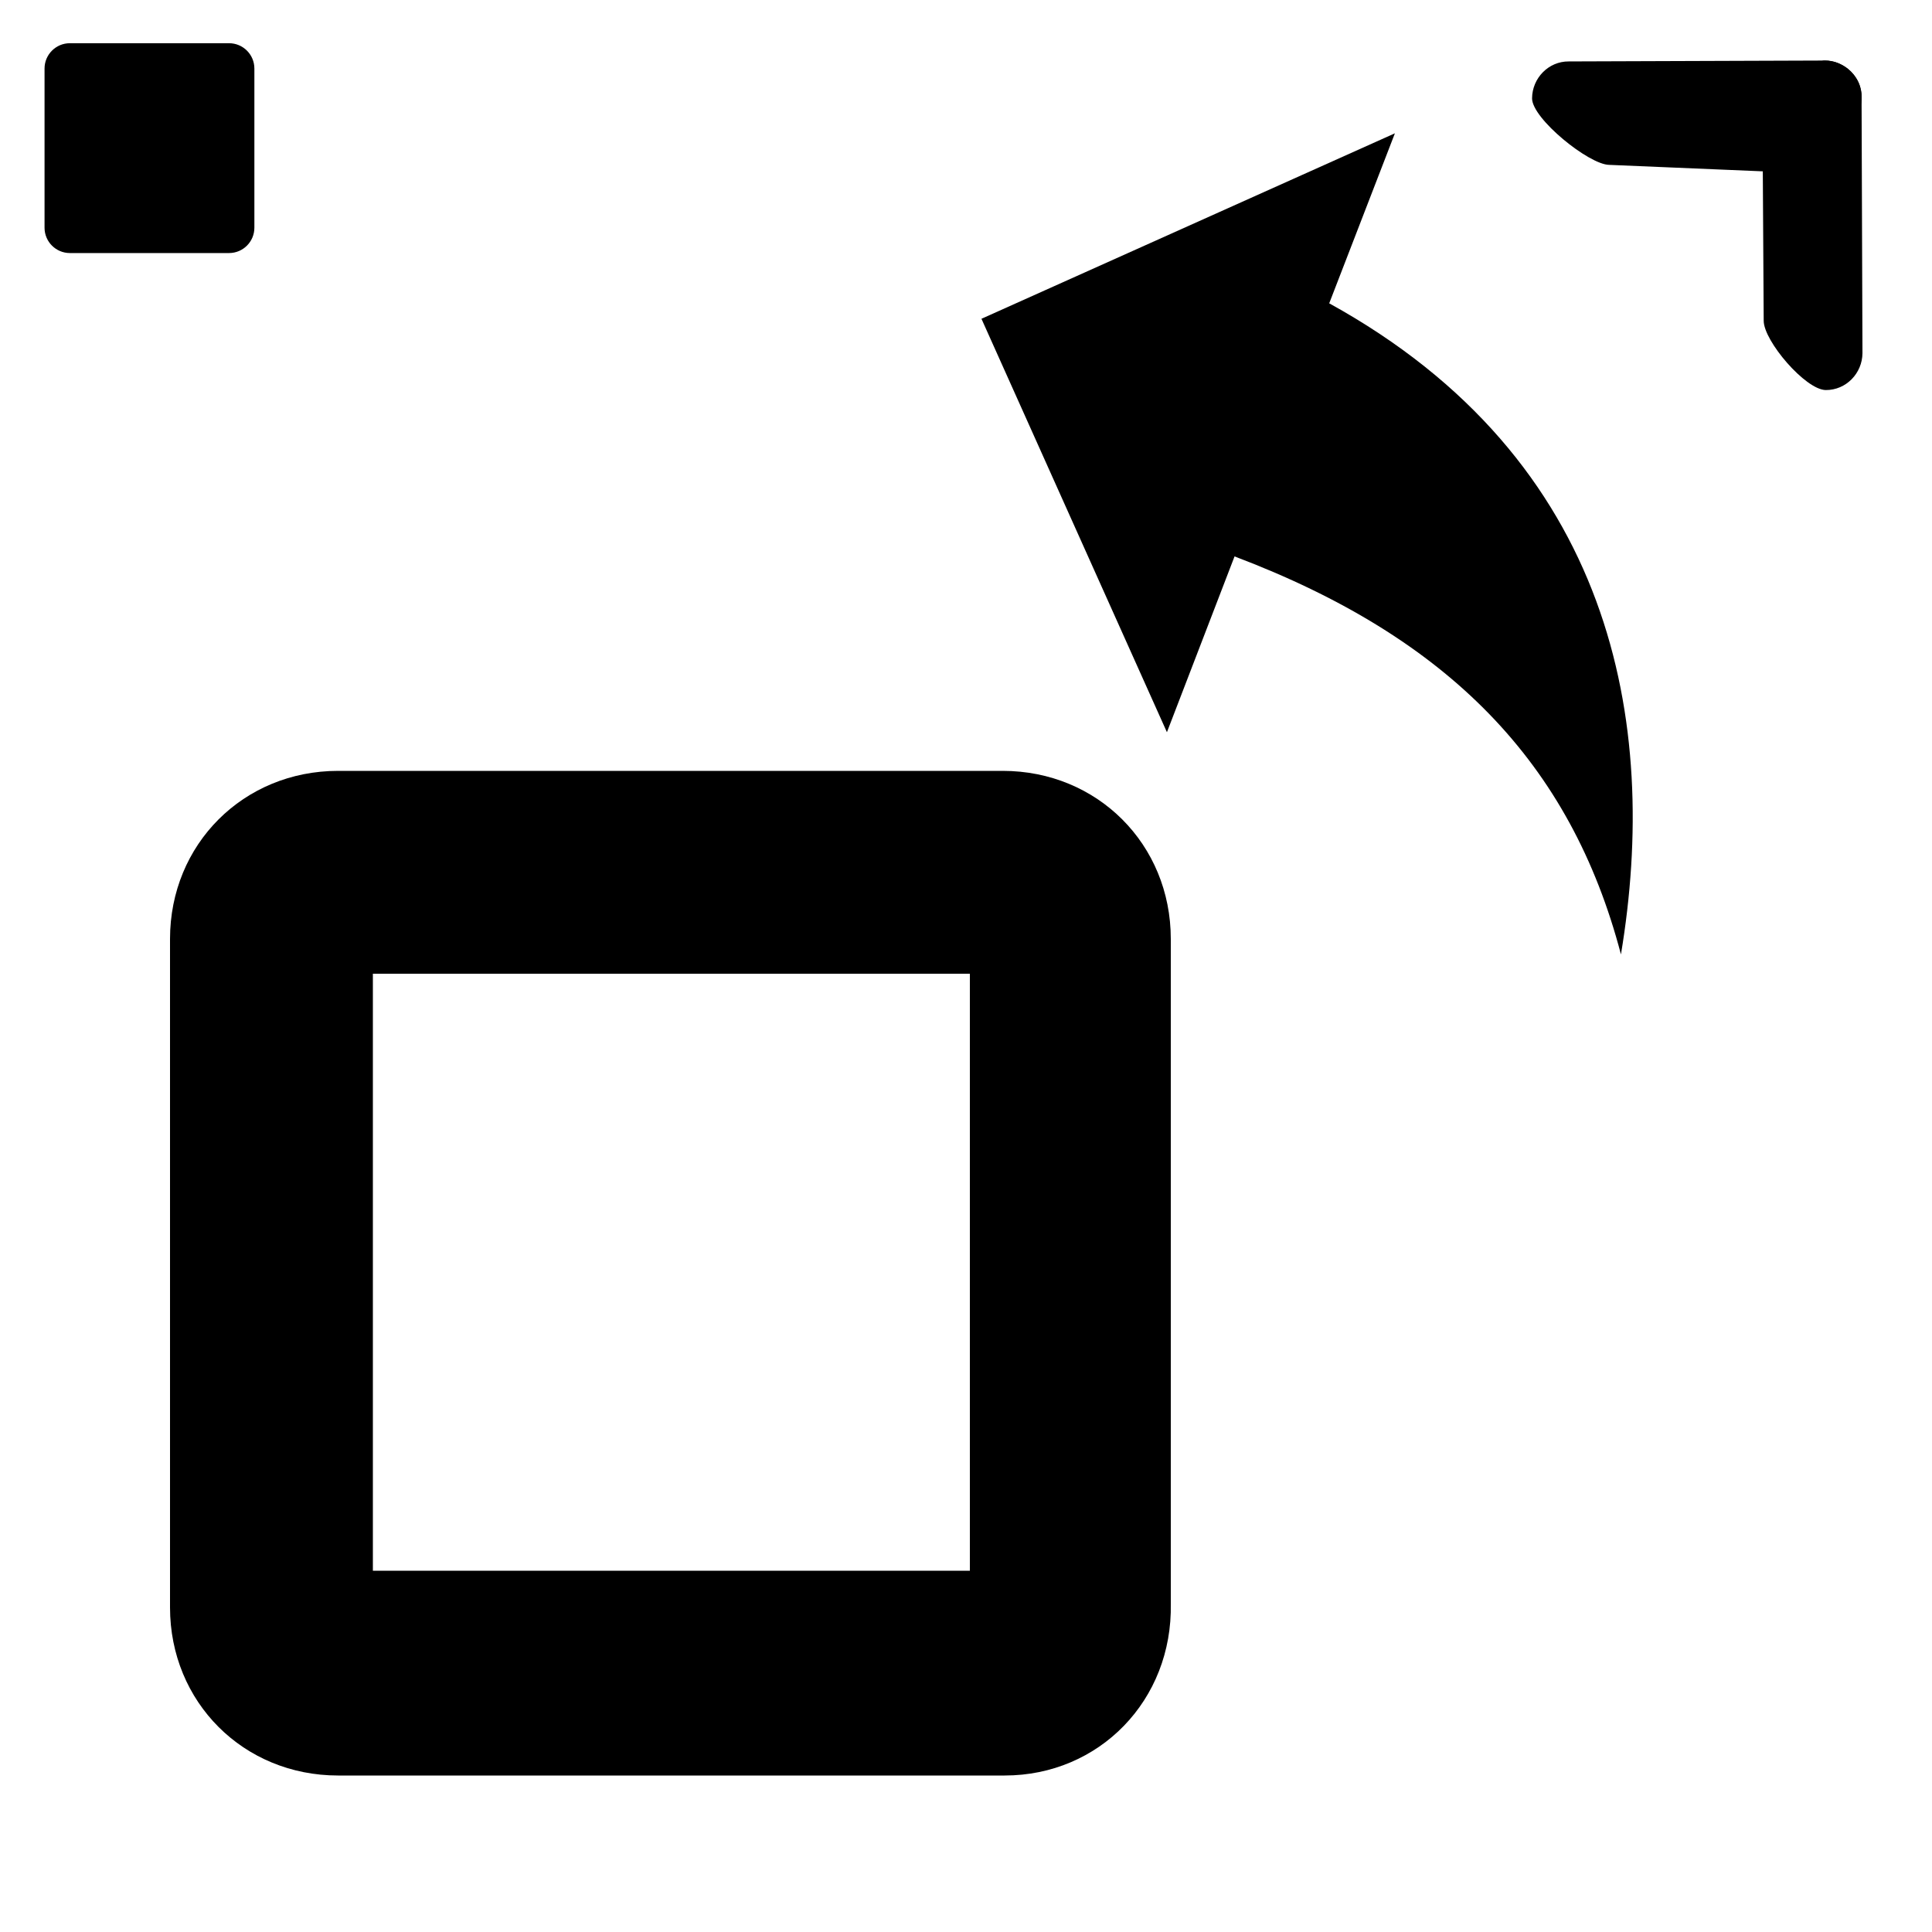
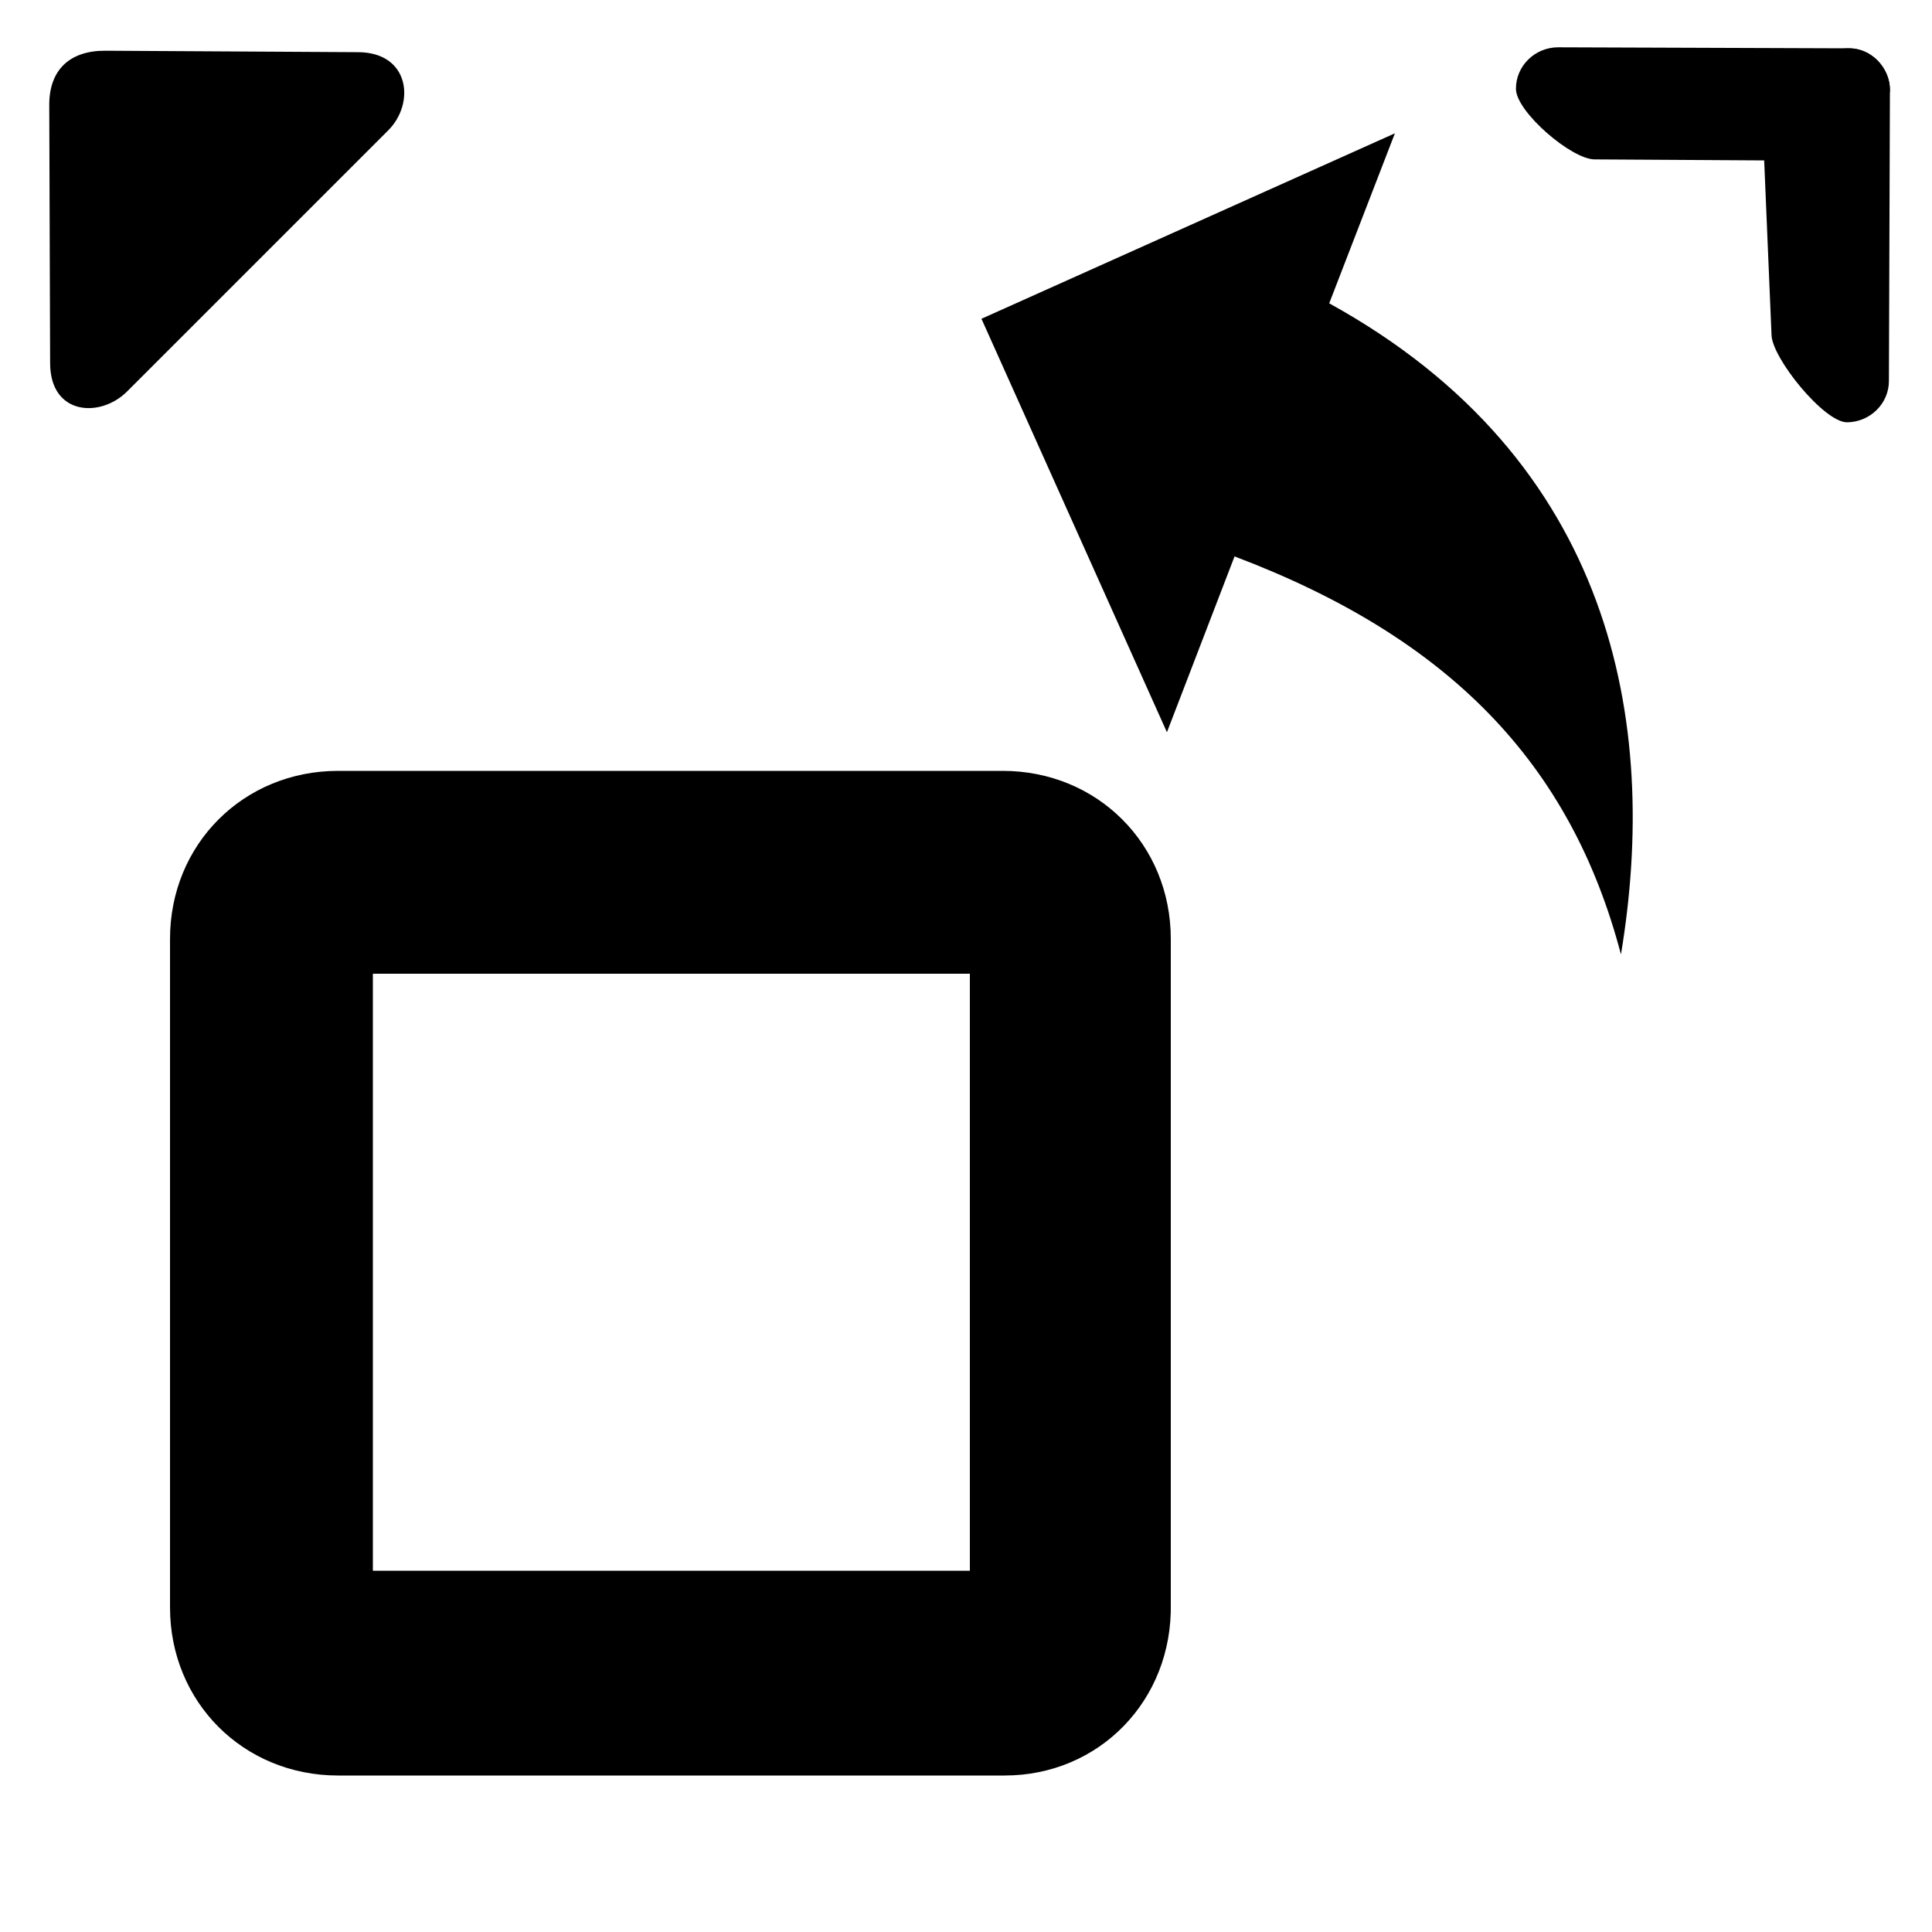
<svg xmlns="http://www.w3.org/2000/svg" version="1.1" id="Layer_1" x="0px" y="0px" viewBox="0 0 100 100" style="enable-background:new 0 0 100 100;" xml:space="preserve">
  <defs id="defs2" />
  <g id="g1">
    <g id="reply">
      <path d="M68.8,15.7l3.4-8.8l-21.4,9.6l9.6,21.4l3.5-9.1c11.1,4.2,17.4,10.7,20,20.6C85.9,37.4,83.5,23.8,68.8,15.7z" id="path1" />
    </g>
  </g>
  <path d="M52,91.9H17.5c-4.9,0-8.7-3.8-8.7-8.7V48.6c0-4.9,3.8-8.7,8.7-8.7h34.4c4.9,0,8.7,3.8,8.7,8.7v34.4  C60.7,88,56.9,91.9,52,91.9z M19.3,81.3h30.9V50.4H19.3V81.3z" id="path2" />
-   <rect x="70.4" y="12" width="16.8" height="16.8" id="rect3-4-8" transform="matrix(0.6464796,0,0,0.6464796,-43.2065,-5.520841)" ry="2.029" />
-   <path d="m 51.4,27.9 c 1.9,0 3.8,0.8 5,2.4 l 28.2,35.1 c 2.2,2.8 1.8,6.9 -1,9.1 -2.8,2.2 -13.953,0.061 -16.153,-2.739 L 50.946,51.327 C 48.746,48.527 44.5,31.5 47.3,29.3 c 1.2,-1 2.7,-1.4 4.1,-1.4 z" id="path1-8" transform="matrix(0.2299881,0.1834598,-0.1834598,0.2299881,88.94198,-12.28282)" />
-   <path d="m 51.4,27.9 c 1.9,0 15.727,5.254 16.927,6.854 l 15.959,21.831 C 86.486,59.385 86.4,72.3 83.6,74.5 c -2.8,2.2 -6.9,1.8 -9.1,-1 L 46.3,38.4 c -2.2,-2.8 -1.8,-6.9 1,-9.1 1.2,-1 2.7,-1.4 4.1,-1.4 z" id="path1-8-2" transform="matrix(-0.1834598,0.2299881,-0.2299881,-0.1834598,111.7708,-0.4701166)" />
+   <path d="m 51.4,27.9 c 1.9,0 3.8,0.8 5,2.4 l 28.2,35.1 c 2.2,2.8 1.8,6.9 -1,9.1 -2.8,2.2 -13.953,0.061 -16.153,-2.739 L 50.946,51.327 C 48.746,48.527 44.5,31.5 47.3,29.3 c 1.2,-1 2.7,-1.4 4.1,-1.4 z" id="path1-8-8" transform="matrix(-0.2082204,-0.2610285,-0.2610285,0.2082204,115.3192,10.91386)" />
+   <path d="m 51.4,27.9 c 1.9,0 15.727,5.254 16.927,6.854 l 15.959,21.831 C 86.486,59.385 86.4,72.3 83.6,74.5 c -2.8,2.2 -6.9,1.8 -9.1,-1 L 46.3,38.4 c -2.2,-2.8 -1.8,-6.9 1,-9.1 1.2,-1 2.7,-1.4 4.1,-1.4 z" id="path1-8-2-8" transform="matrix(-0.2610285,0.2082204,0.2082204,0.2610285,101.9122,-14.99602)" />
+   <path id="rect3-4-8-4" transform="matrix(-1.044381,-0.1291442,0.1291442,1.044381,91.80933,1.185111)" d="m 71.421,10.283 12.722,1.501 c 1.777,0.21 2.947,1.301 3.162,3.083 l 1.564,12.995 c 0.314,2.608 -2.178,2.456 -3.697,0.938 L 70.4,14.029 c -1.531,-1.531 -1.562,-4.05 1.021,-3.746 z" />
</svg>
